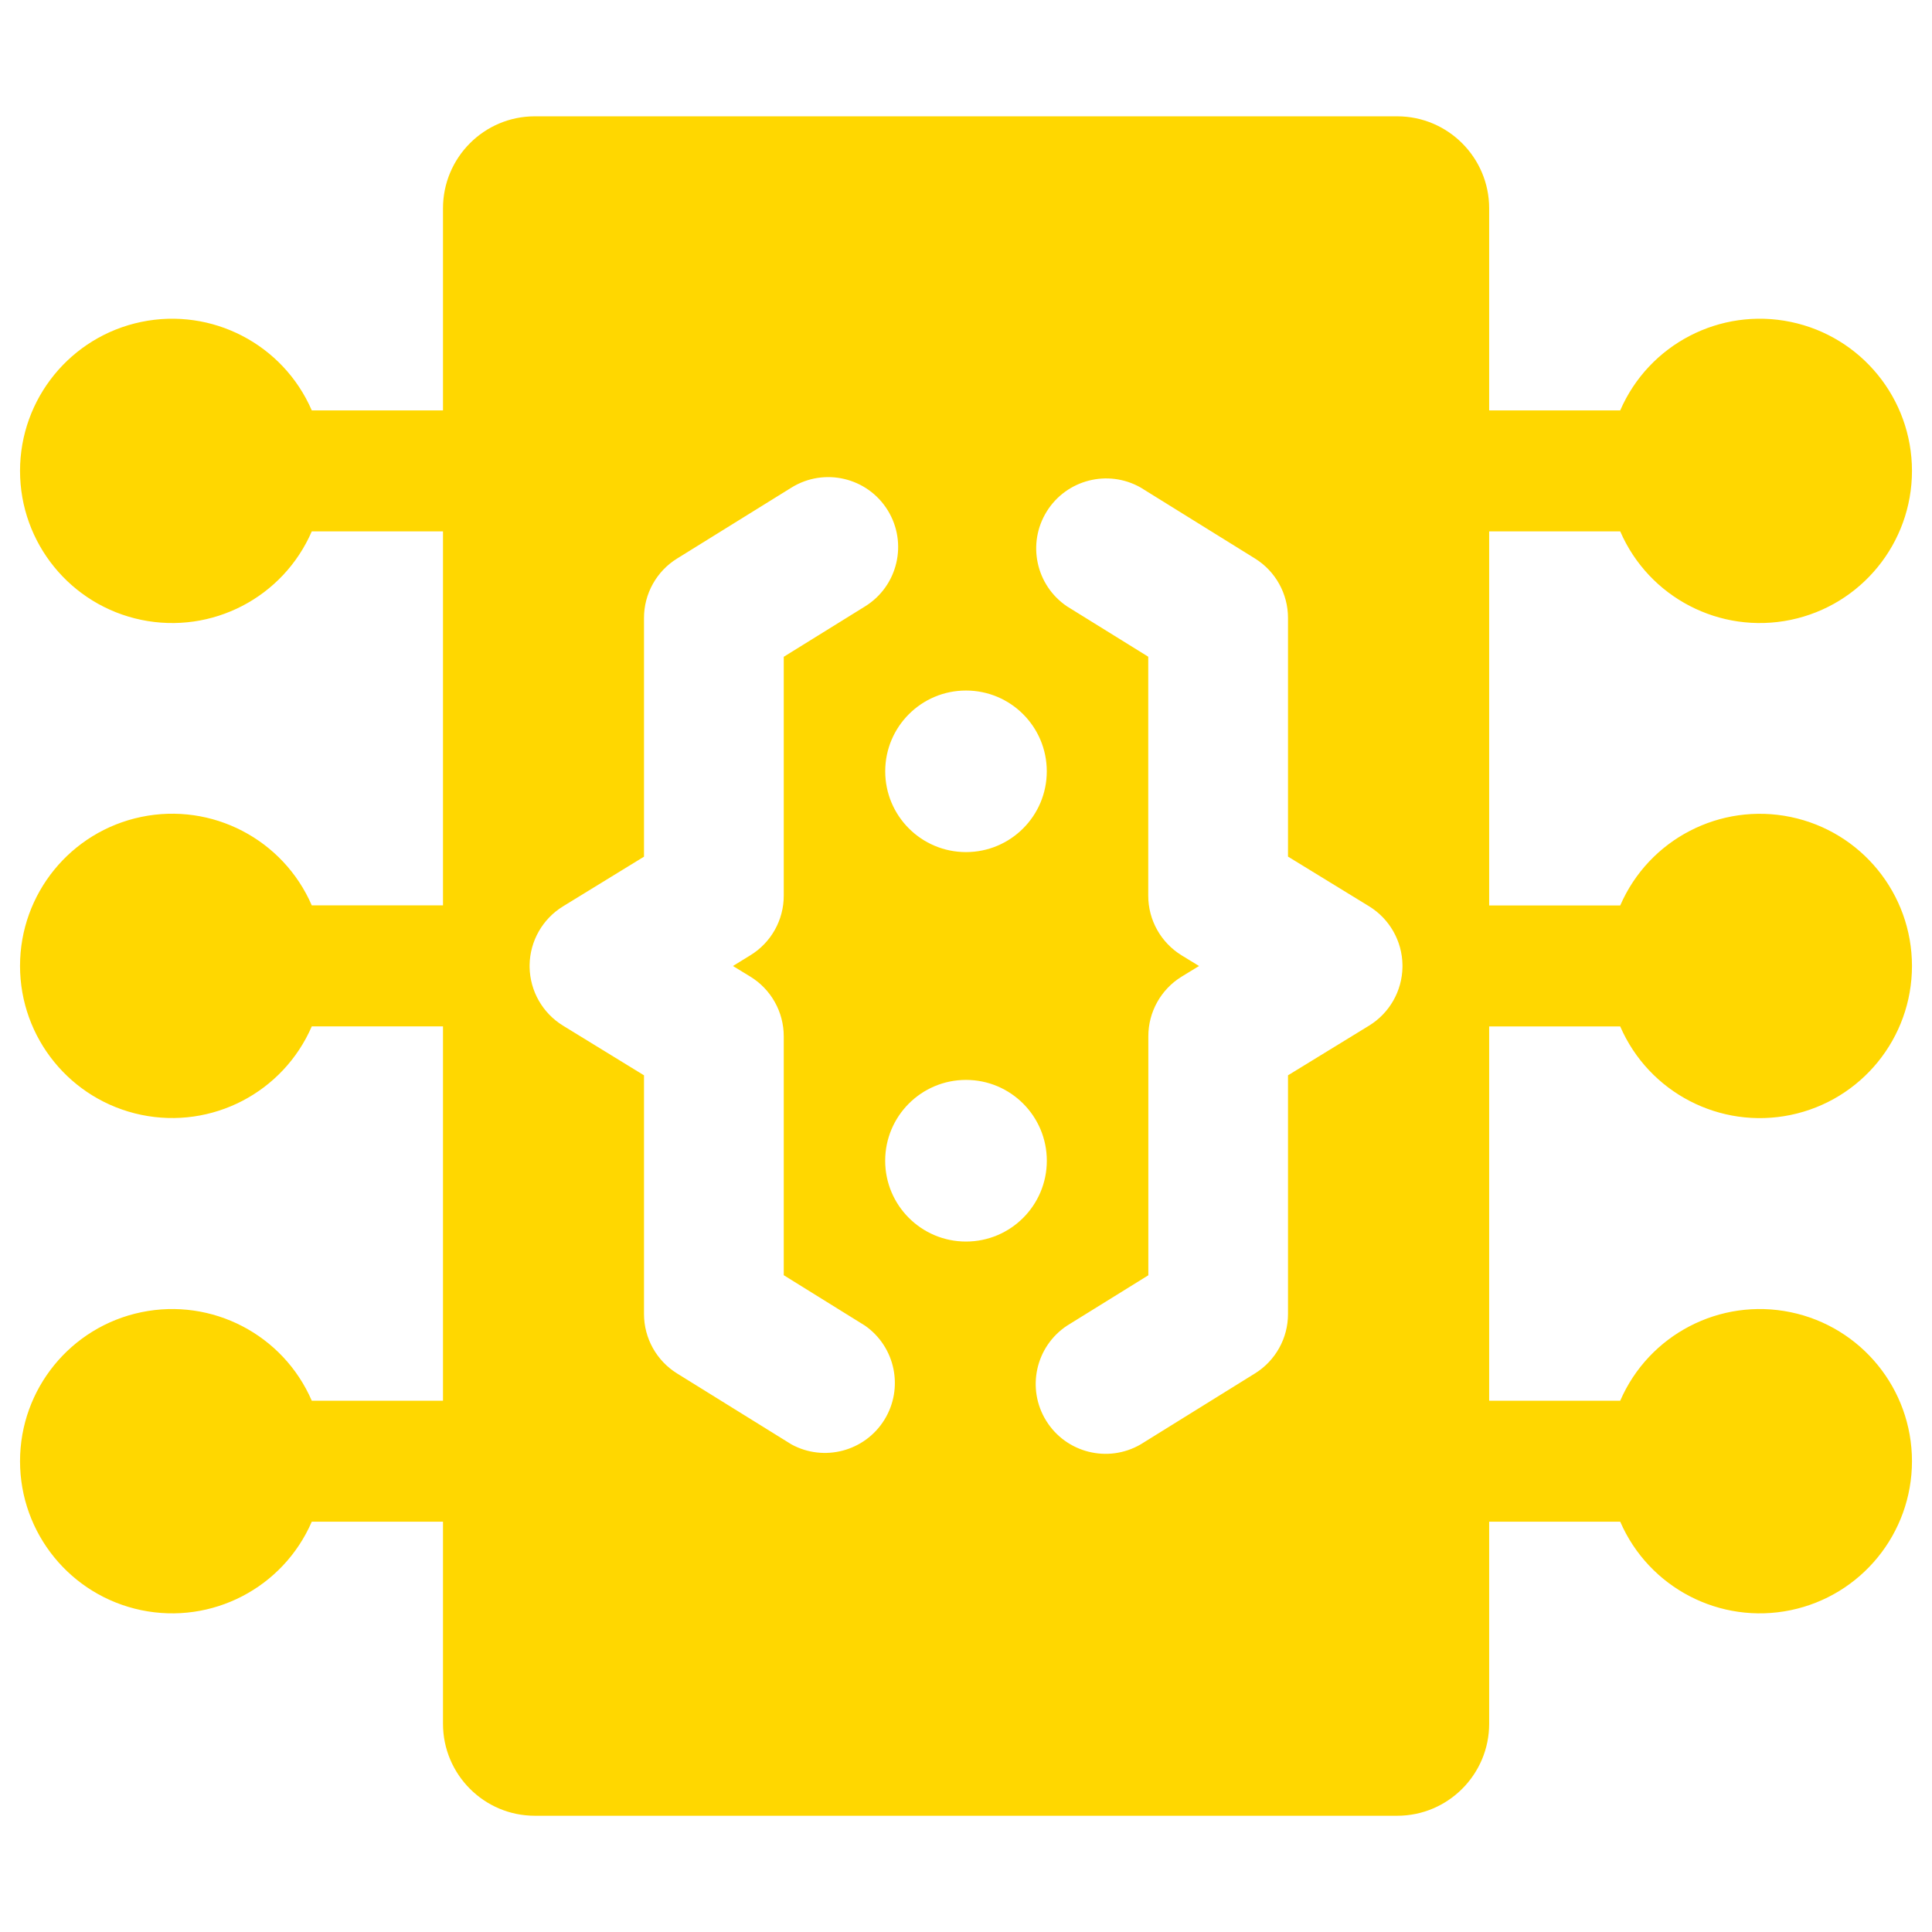
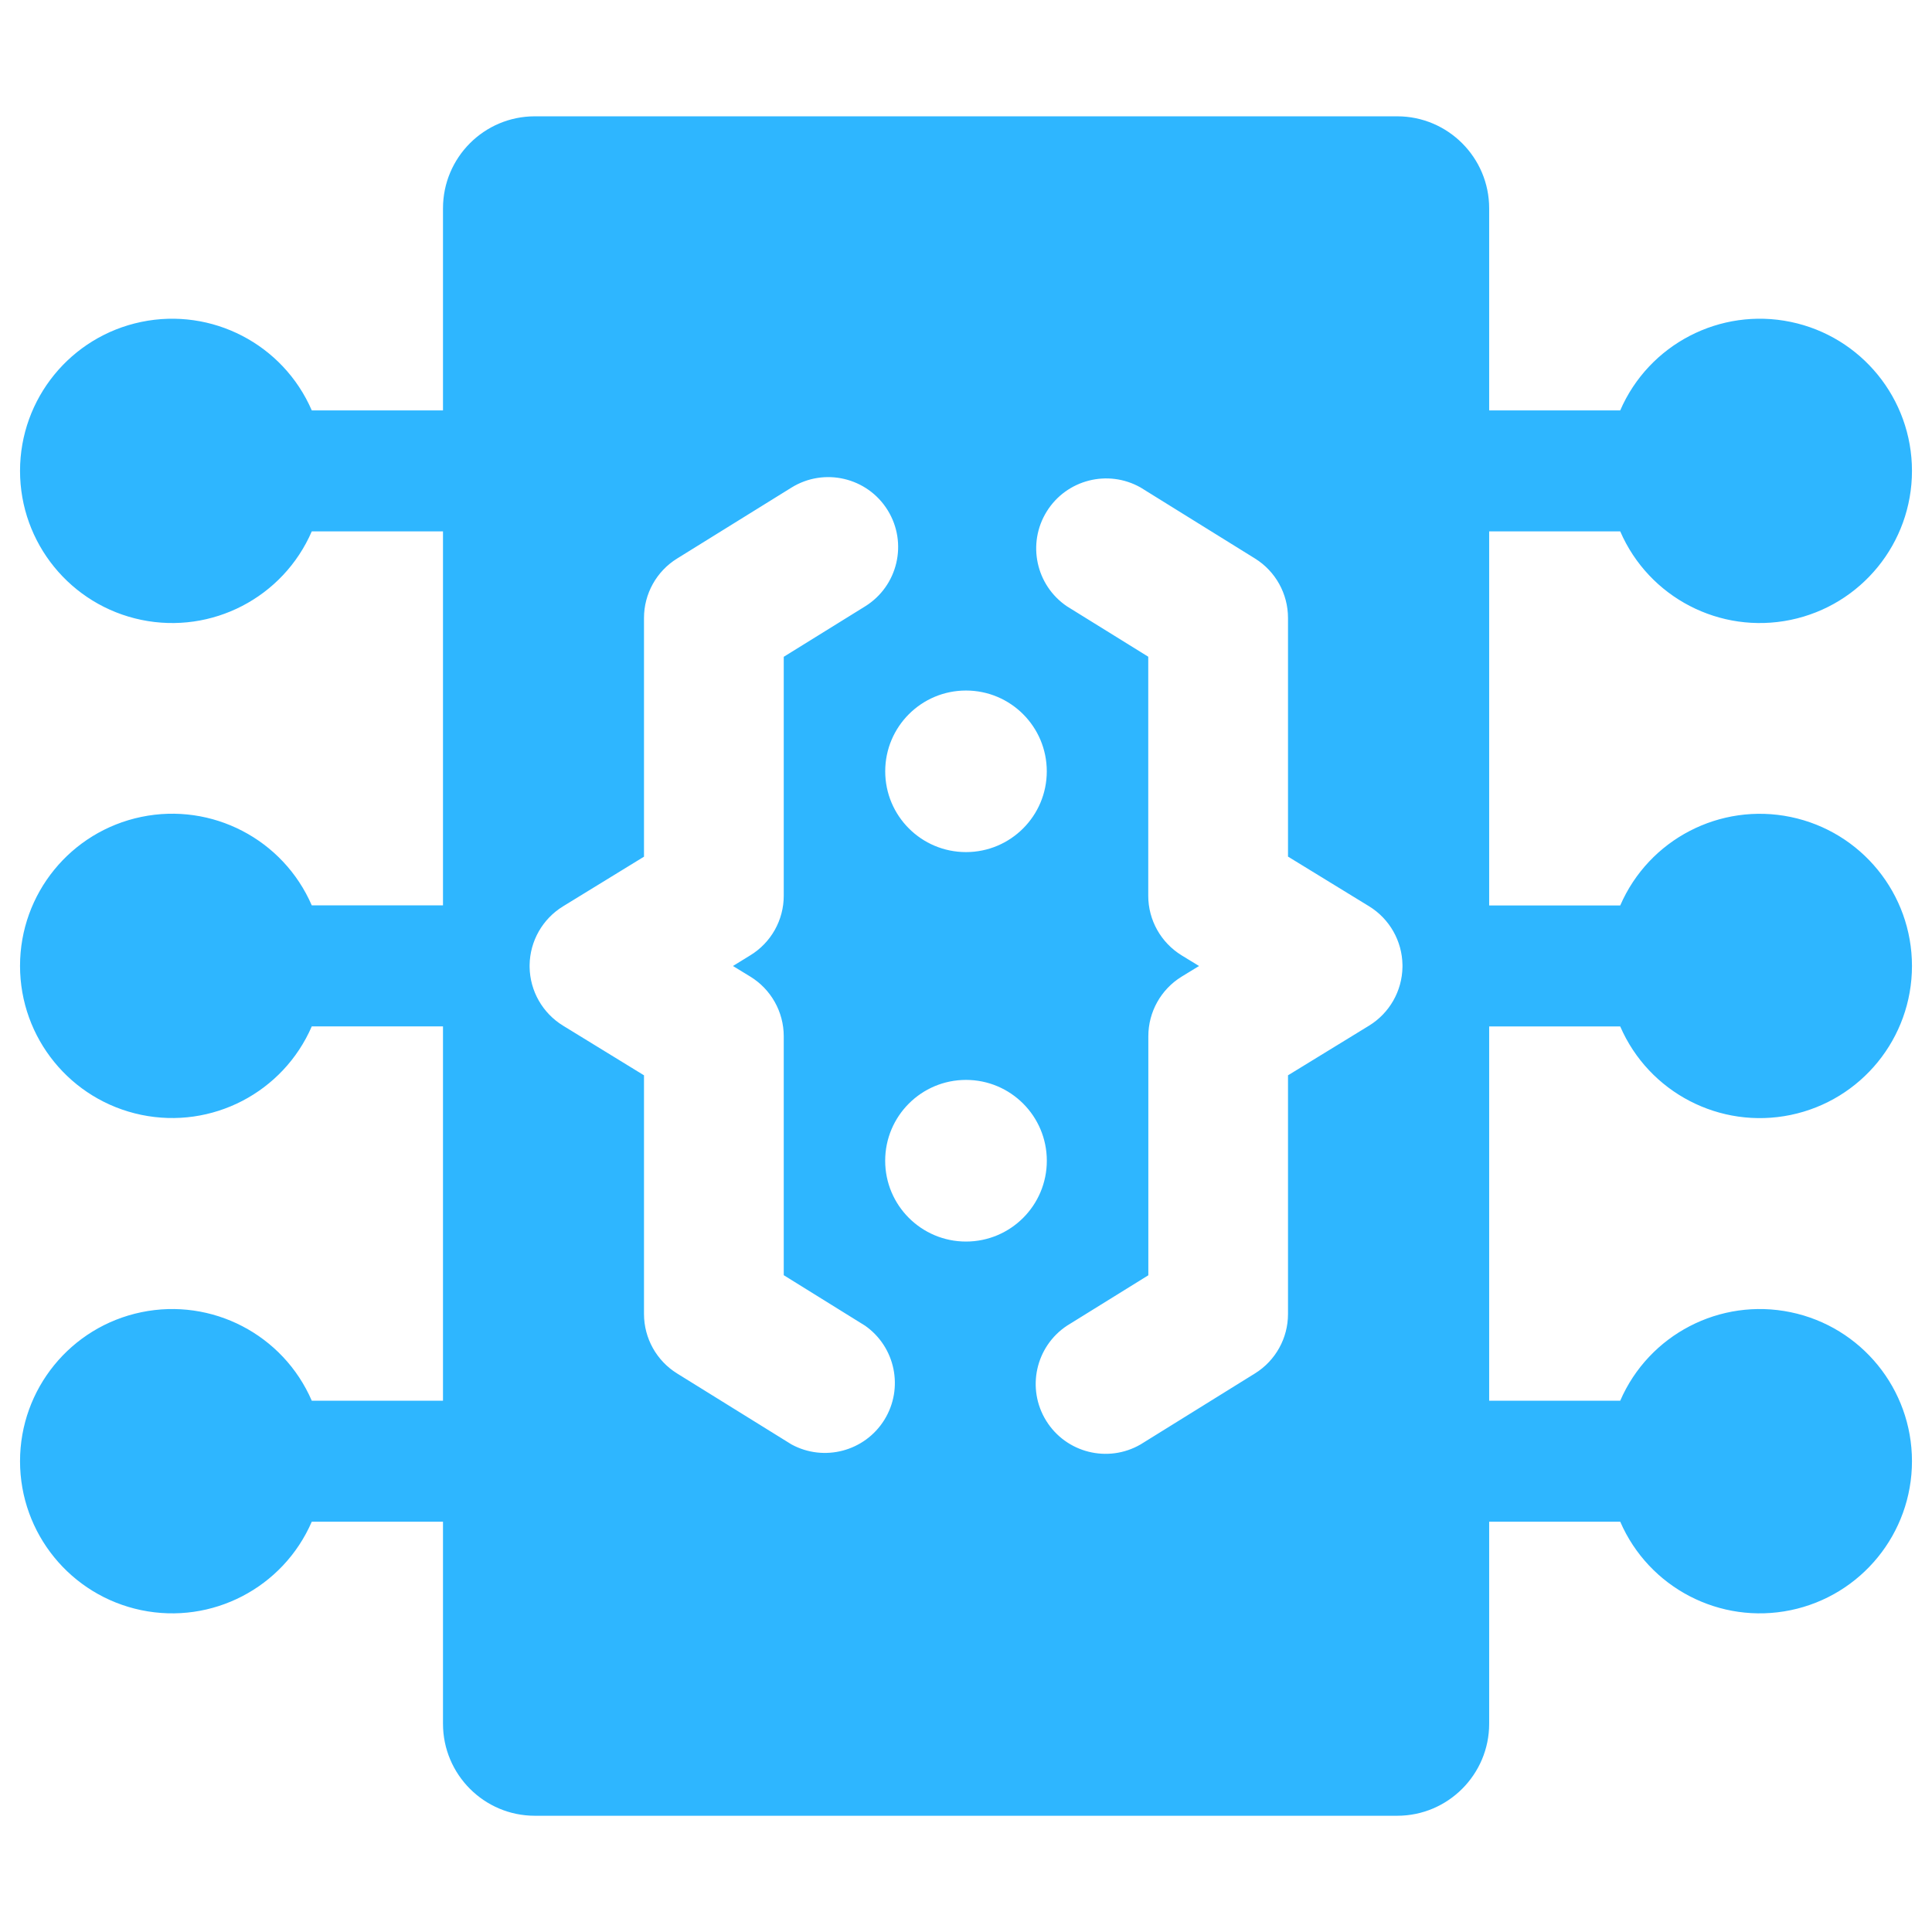
<svg xmlns="http://www.w3.org/2000/svg" fill-rule="evenodd" viewBox="0 0 24 24">
-   <path fill="gold" d="M18.499 11.248h1.628a1.89 1.89 0 110 1.503h-1.628V17.4h1.628a1.89 1.89 0 110 1.503h-1.628v2.51c0 .63-.512 1.143-1.142 1.143H6.644c-.63 0-1.141-.513-1.141-1.143v-2.51h-1.63a1.89 1.89 0 110-1.503h1.63V12.75h-1.63a1.89 1.89 0 110-1.503h1.63V6.601h-1.63a1.89 1.89 0 110-1.503h1.63v-2.51c0-.63.51-1.143 1.14-1.143h10.714c.63 0 1.142.513 1.142 1.143v2.51h1.628a1.89 1.89 0 110 1.503h-1.628v4.647zM14.895 12l-.216.132a.869.869 0 00-.414.74v2.97l-1.01.626a.868.868 0 00.914 1.475l1.421-.882a.868.868 0 00.41-.738v-2.965l1.007-.617a.87.87 0 00.415-.728v-.026a.87.87 0 00-.415-.729L16 10.641V7.676c0-.3-.155-.58-.41-.738l-1.421-.882a.869.869 0 00-.915 1.476l1.01.626v2.97c0 .302.158.582.415.74l.216.132zm-8.316-.013v.026a.87.87 0 00.415.728L8 13.358v2.965c0 .301.156.58.41.738l1.422.882a.869.869 0 00.914-1.475l-1.01-.627v-2.969a.869.869 0 00-.415-.74L9.105 12l.216-.133a.867.867 0 00.415-.74V8.159l1.01-.626a.868.868 0 00-.914-1.476l-1.422.882a.868.868 0 00-.41.738v2.965l-1.006.617a.87.87 0 00-.415.729zM12 13.415A1.004 1.004 0 1112 15.423 1.004 1.004 0 0112 13.415zm0-4.837a1.003 1.003 0 110 2.007 1.003 1.003 0 010-2.007z" />
+   <path fill="#2eb6ff" d="M18.499 11.248h1.628a1.89 1.89 0 110 1.503h-1.628V17.4h1.628a1.89 1.89 0 110 1.503h-1.628v2.51c0 .63-.512 1.143-1.142 1.143H6.644c-.63 0-1.141-.513-1.141-1.143v-2.51h-1.63a1.89 1.89 0 110-1.503h1.63V12.75h-1.63a1.89 1.89 0 110-1.503h1.63V6.601h-1.63a1.89 1.89 0 110-1.503h1.63v-2.51c0-.63.51-1.143 1.14-1.143h10.714c.63 0 1.142.513 1.142 1.143v2.51h1.628a1.89 1.89 0 110 1.503h-1.628v4.647zM14.895 12l-.216.132a.869.869 0 00-.414.74v2.97l-1.01.626a.868.868 0 00.914 1.475l1.421-.882a.868.868 0 00.41-.738v-2.965l1.007-.617a.87.87 0 00.415-.728v-.026a.87.87 0 00-.415-.729L16 10.641V7.676c0-.3-.155-.58-.41-.738l-1.421-.882a.869.869 0 00-.915 1.476l1.01.626v2.97c0 .302.158.582.415.74l.216.132zm-8.316-.013v.026a.87.87 0 00.415.728L8 13.358v2.965c0 .301.156.58.41.738l1.422.882a.869.869 0 00.914-1.475l-1.01-.627v-2.969a.869.869 0 00-.415-.74L9.105 12l.216-.133a.867.867 0 00.415-.74V8.159l1.01-.626a.868.868 0 00-.914-1.476l-1.422.882a.868.868 0 00-.41.738v2.965l-1.006.617a.87.87 0 00-.415.729zM12 13.415A1.004 1.004 0 1112 15.423 1.004 1.004 0 0112 13.415zm0-4.837a1.003 1.003 0 110 2.007 1.003 1.003 0 010-2.007z" />
</svg>
